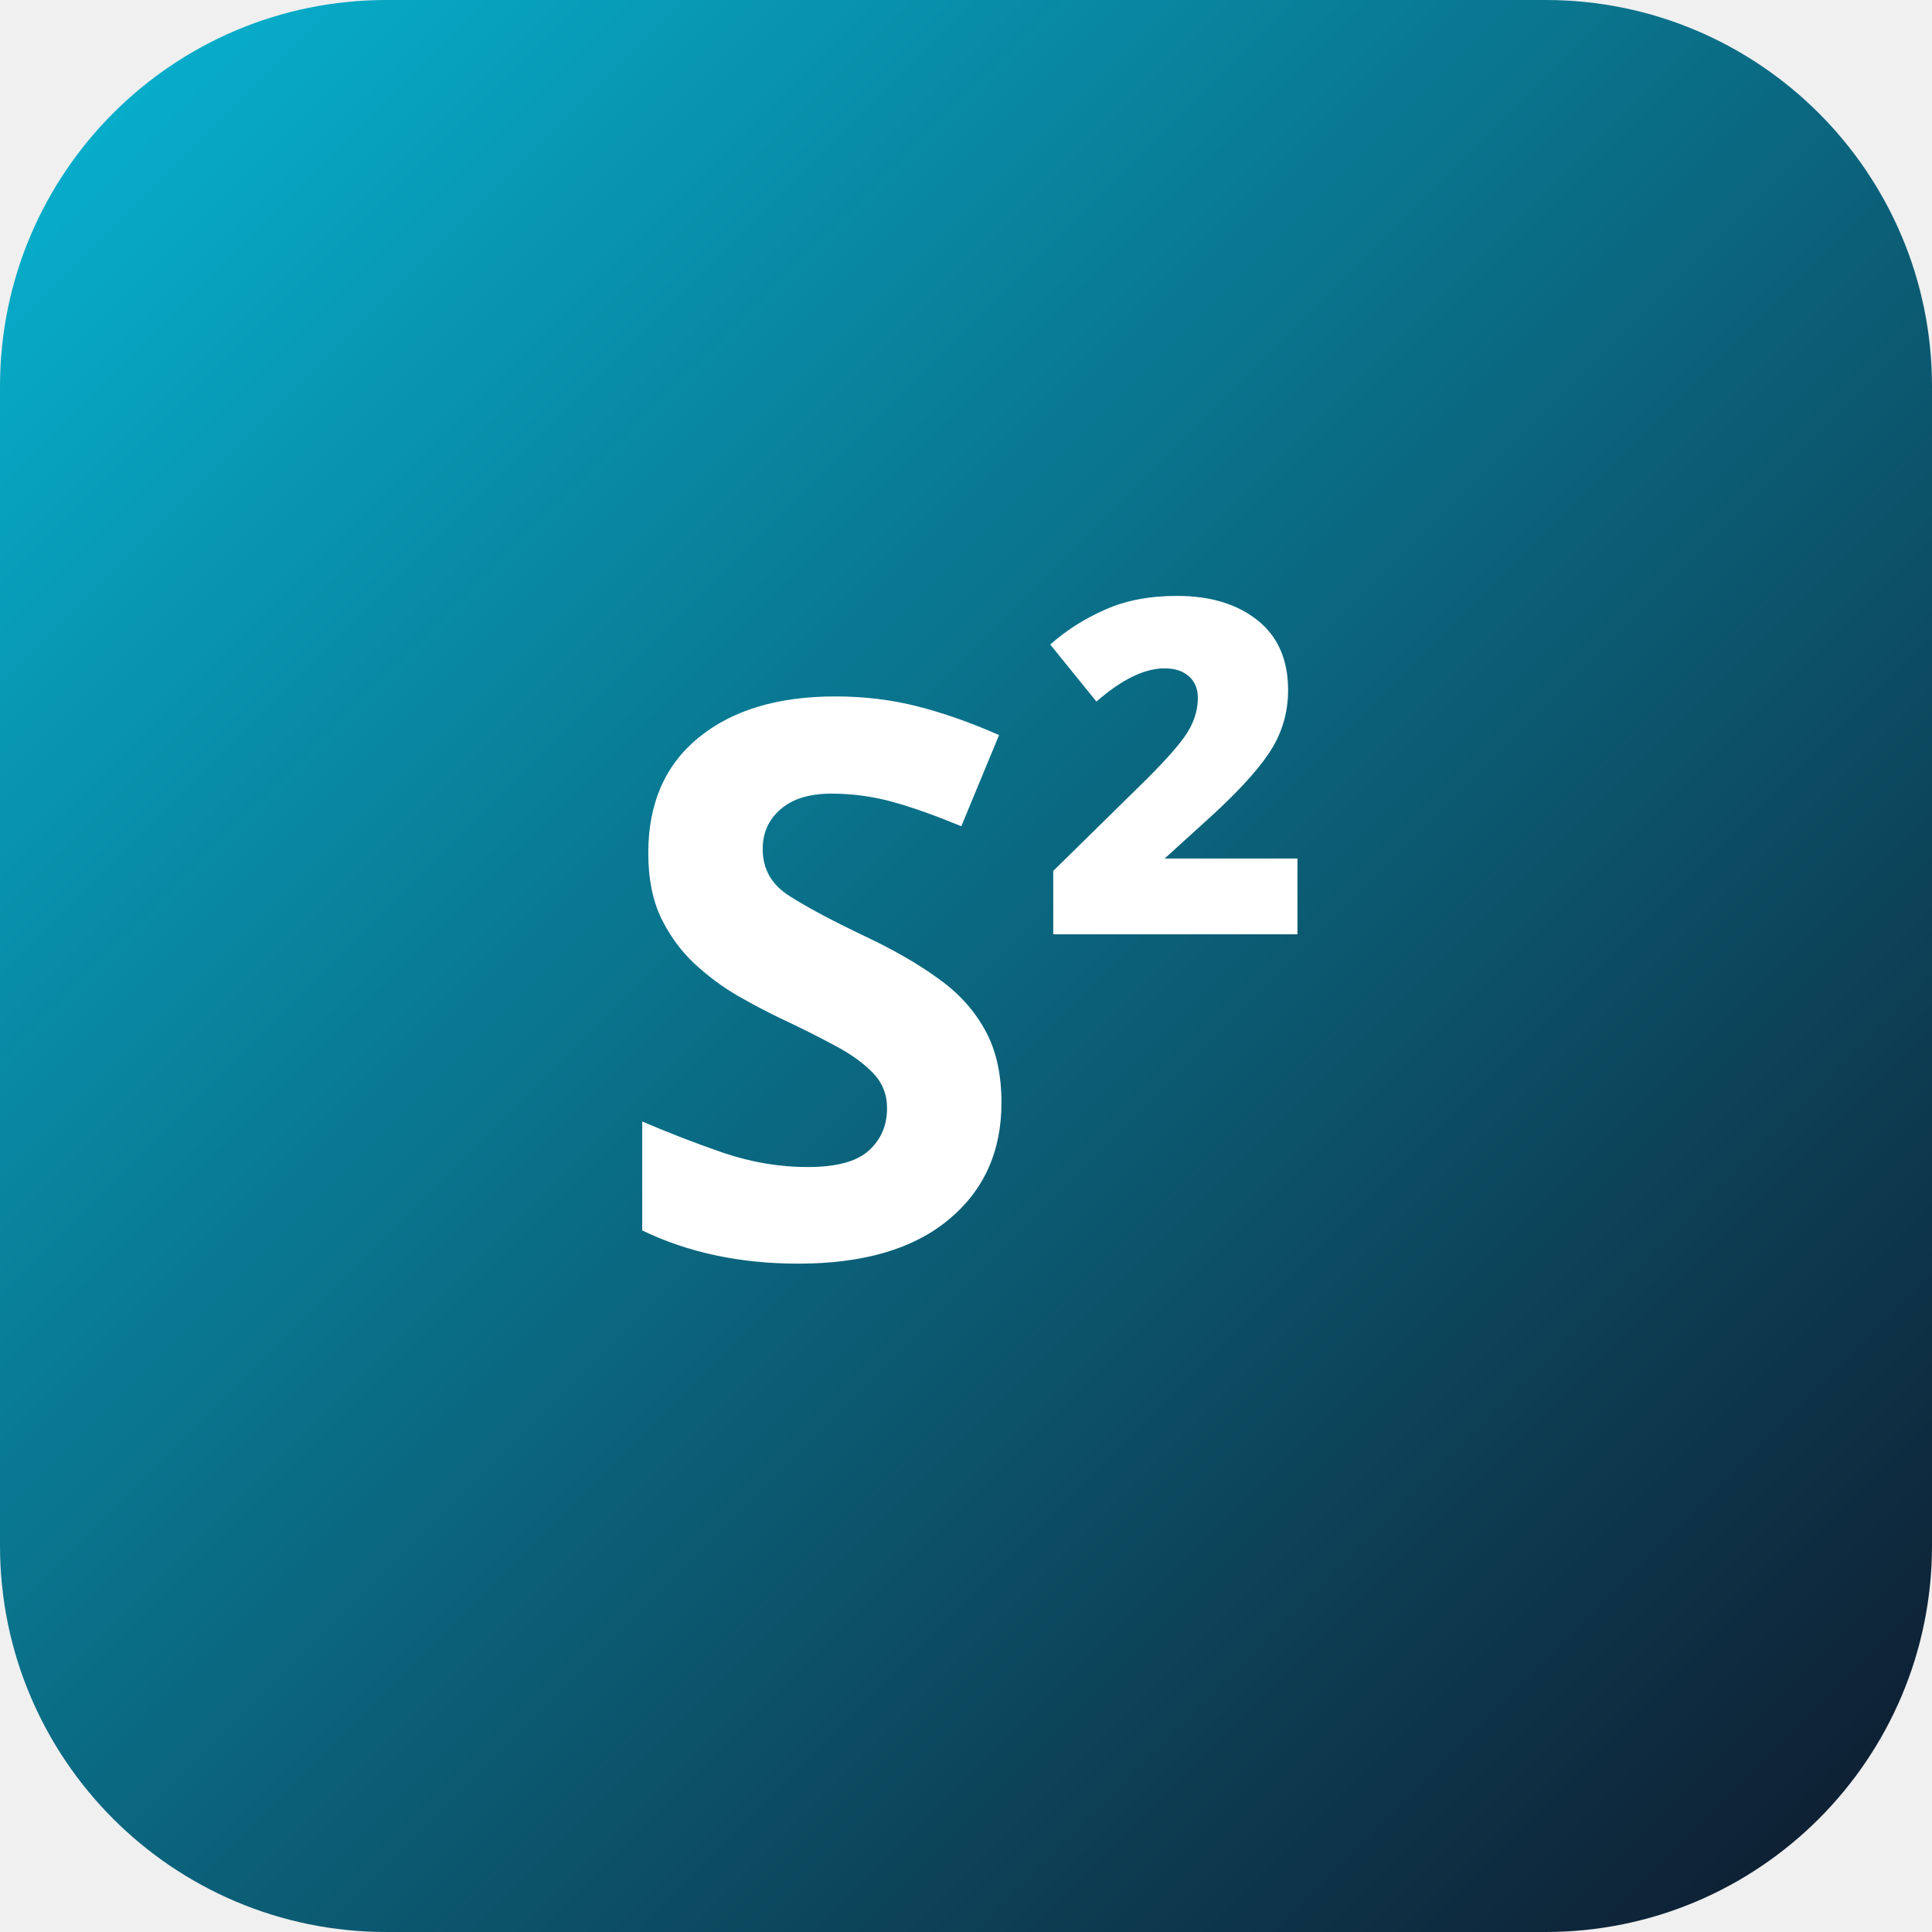
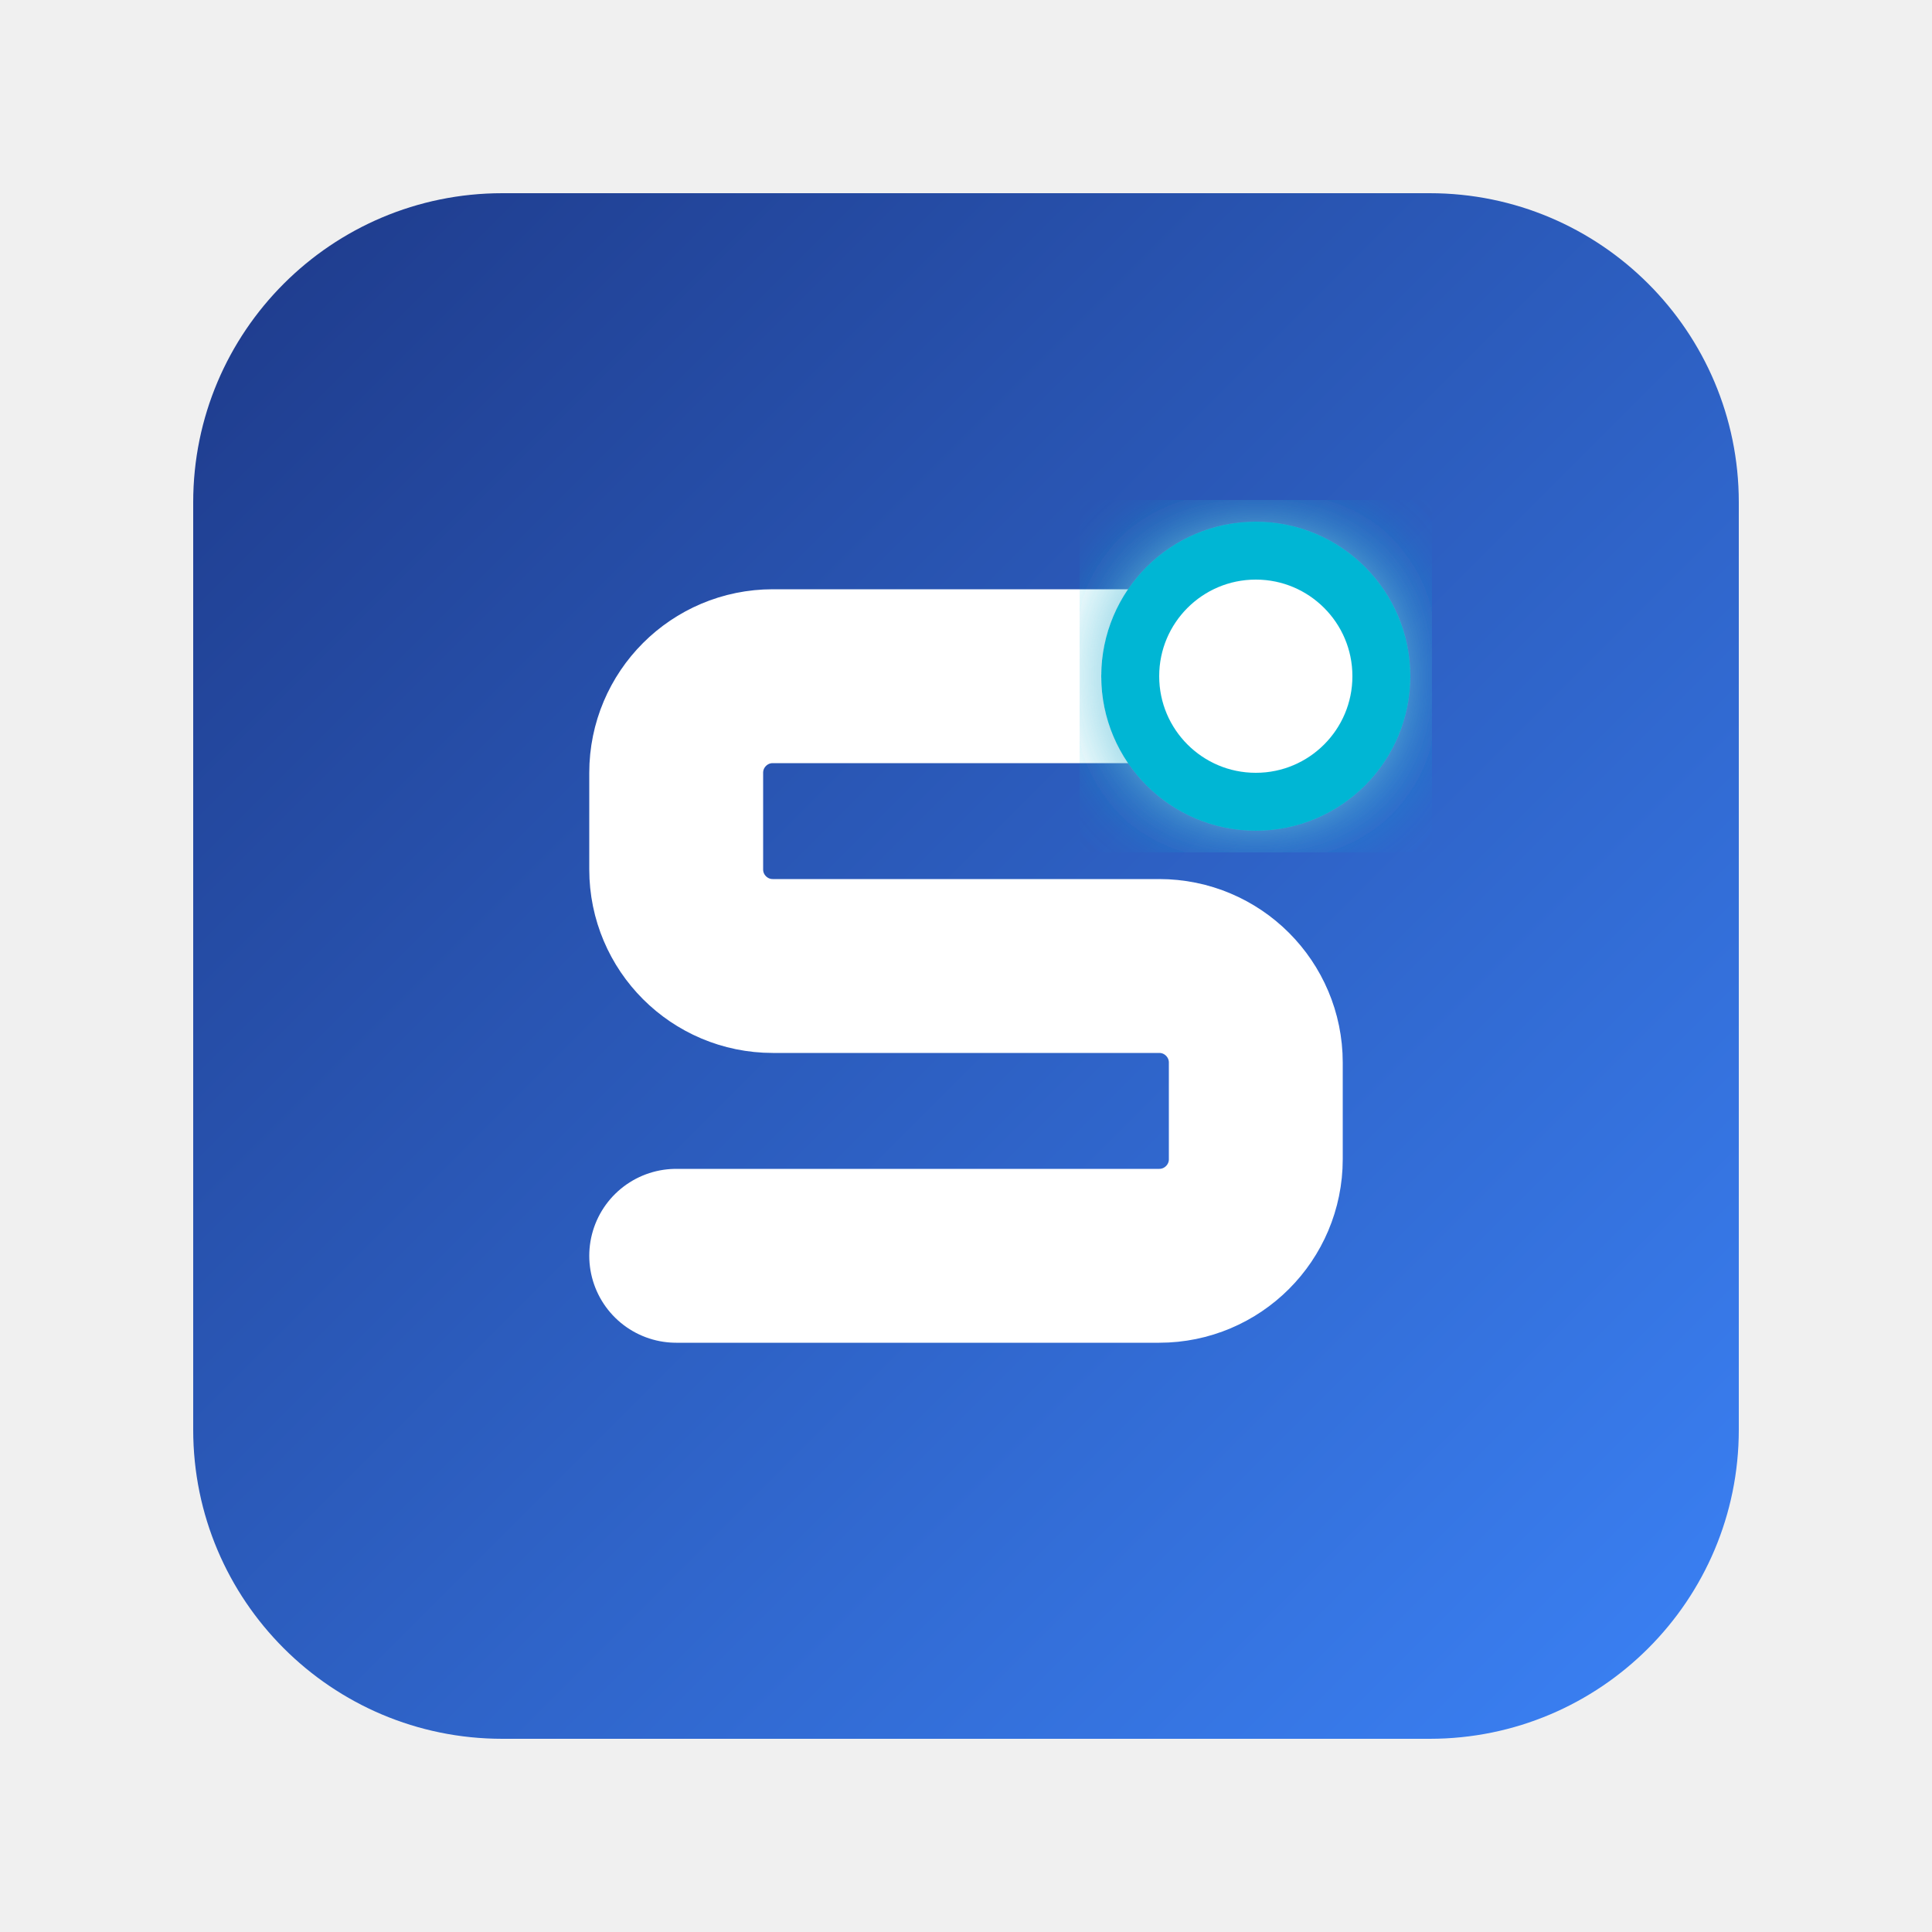
<svg xmlns="http://www.w3.org/2000/svg" viewBox="0 0 100 100">
  <defs>
-     <linearGradient id="grad" x1="0%" y1="0%" x2="100%" y2="100%">
-       <stop offset="0%" style="stop-color:#06B6D4;stop-opacity:1" />
-       <stop offset="100%" style="stop-color:#0F172A;stop-opacity:1" />
+     <linearGradient id="bg-gradient" x1="0%" y1="0%" x2="100%" y2="100%">
+       <stop offset="0%" stop-color="#1E3A8A" />
+       <stop offset="100%" stop-color="#3B82F6" />
    </linearGradient>
+     <filter id="dot-glow" x="-20%" y="-20%" width="140%" height="140%">
+       <feGaussianBlur stdDeviation="2" result="blur" />
+       <feComposite in="SourceGraphic" in2="blur" operator="over" />
+     </filter>
  </defs>
-   <rect width="100" height="100" rx="20" fill="url(#grad)" />
-   <text x="50" y="65" font-family="system-ui, sans-serif" font-size="40" font-weight="bold" fill="white" text-anchor="middle">S²</text>
+   <g transform="translate(10, 10)">
+     <rect width="80" height="80" rx="16" fill="url(#bg-gradient)" />
+     <path d="M 55 25 H 30 A 5 5 0 0 0 25 30 V 35 A 5 5 0 0 0 30 40 H 50 A 5 5 0 0 1 55 45 V 50 A 5 5 0 0 1 50 55 H 25" fill="none" stroke="#ffffff" stroke-width="9" stroke-linecap="round" stroke-linejoin="round">
+         </path>
+     <circle cx="55" cy="25" r="6.5" fill="#FFFFFF" stroke="#06B6D4" stroke-width="3" filter="url(#dot-glow)" />
+   </g>
</svg>
